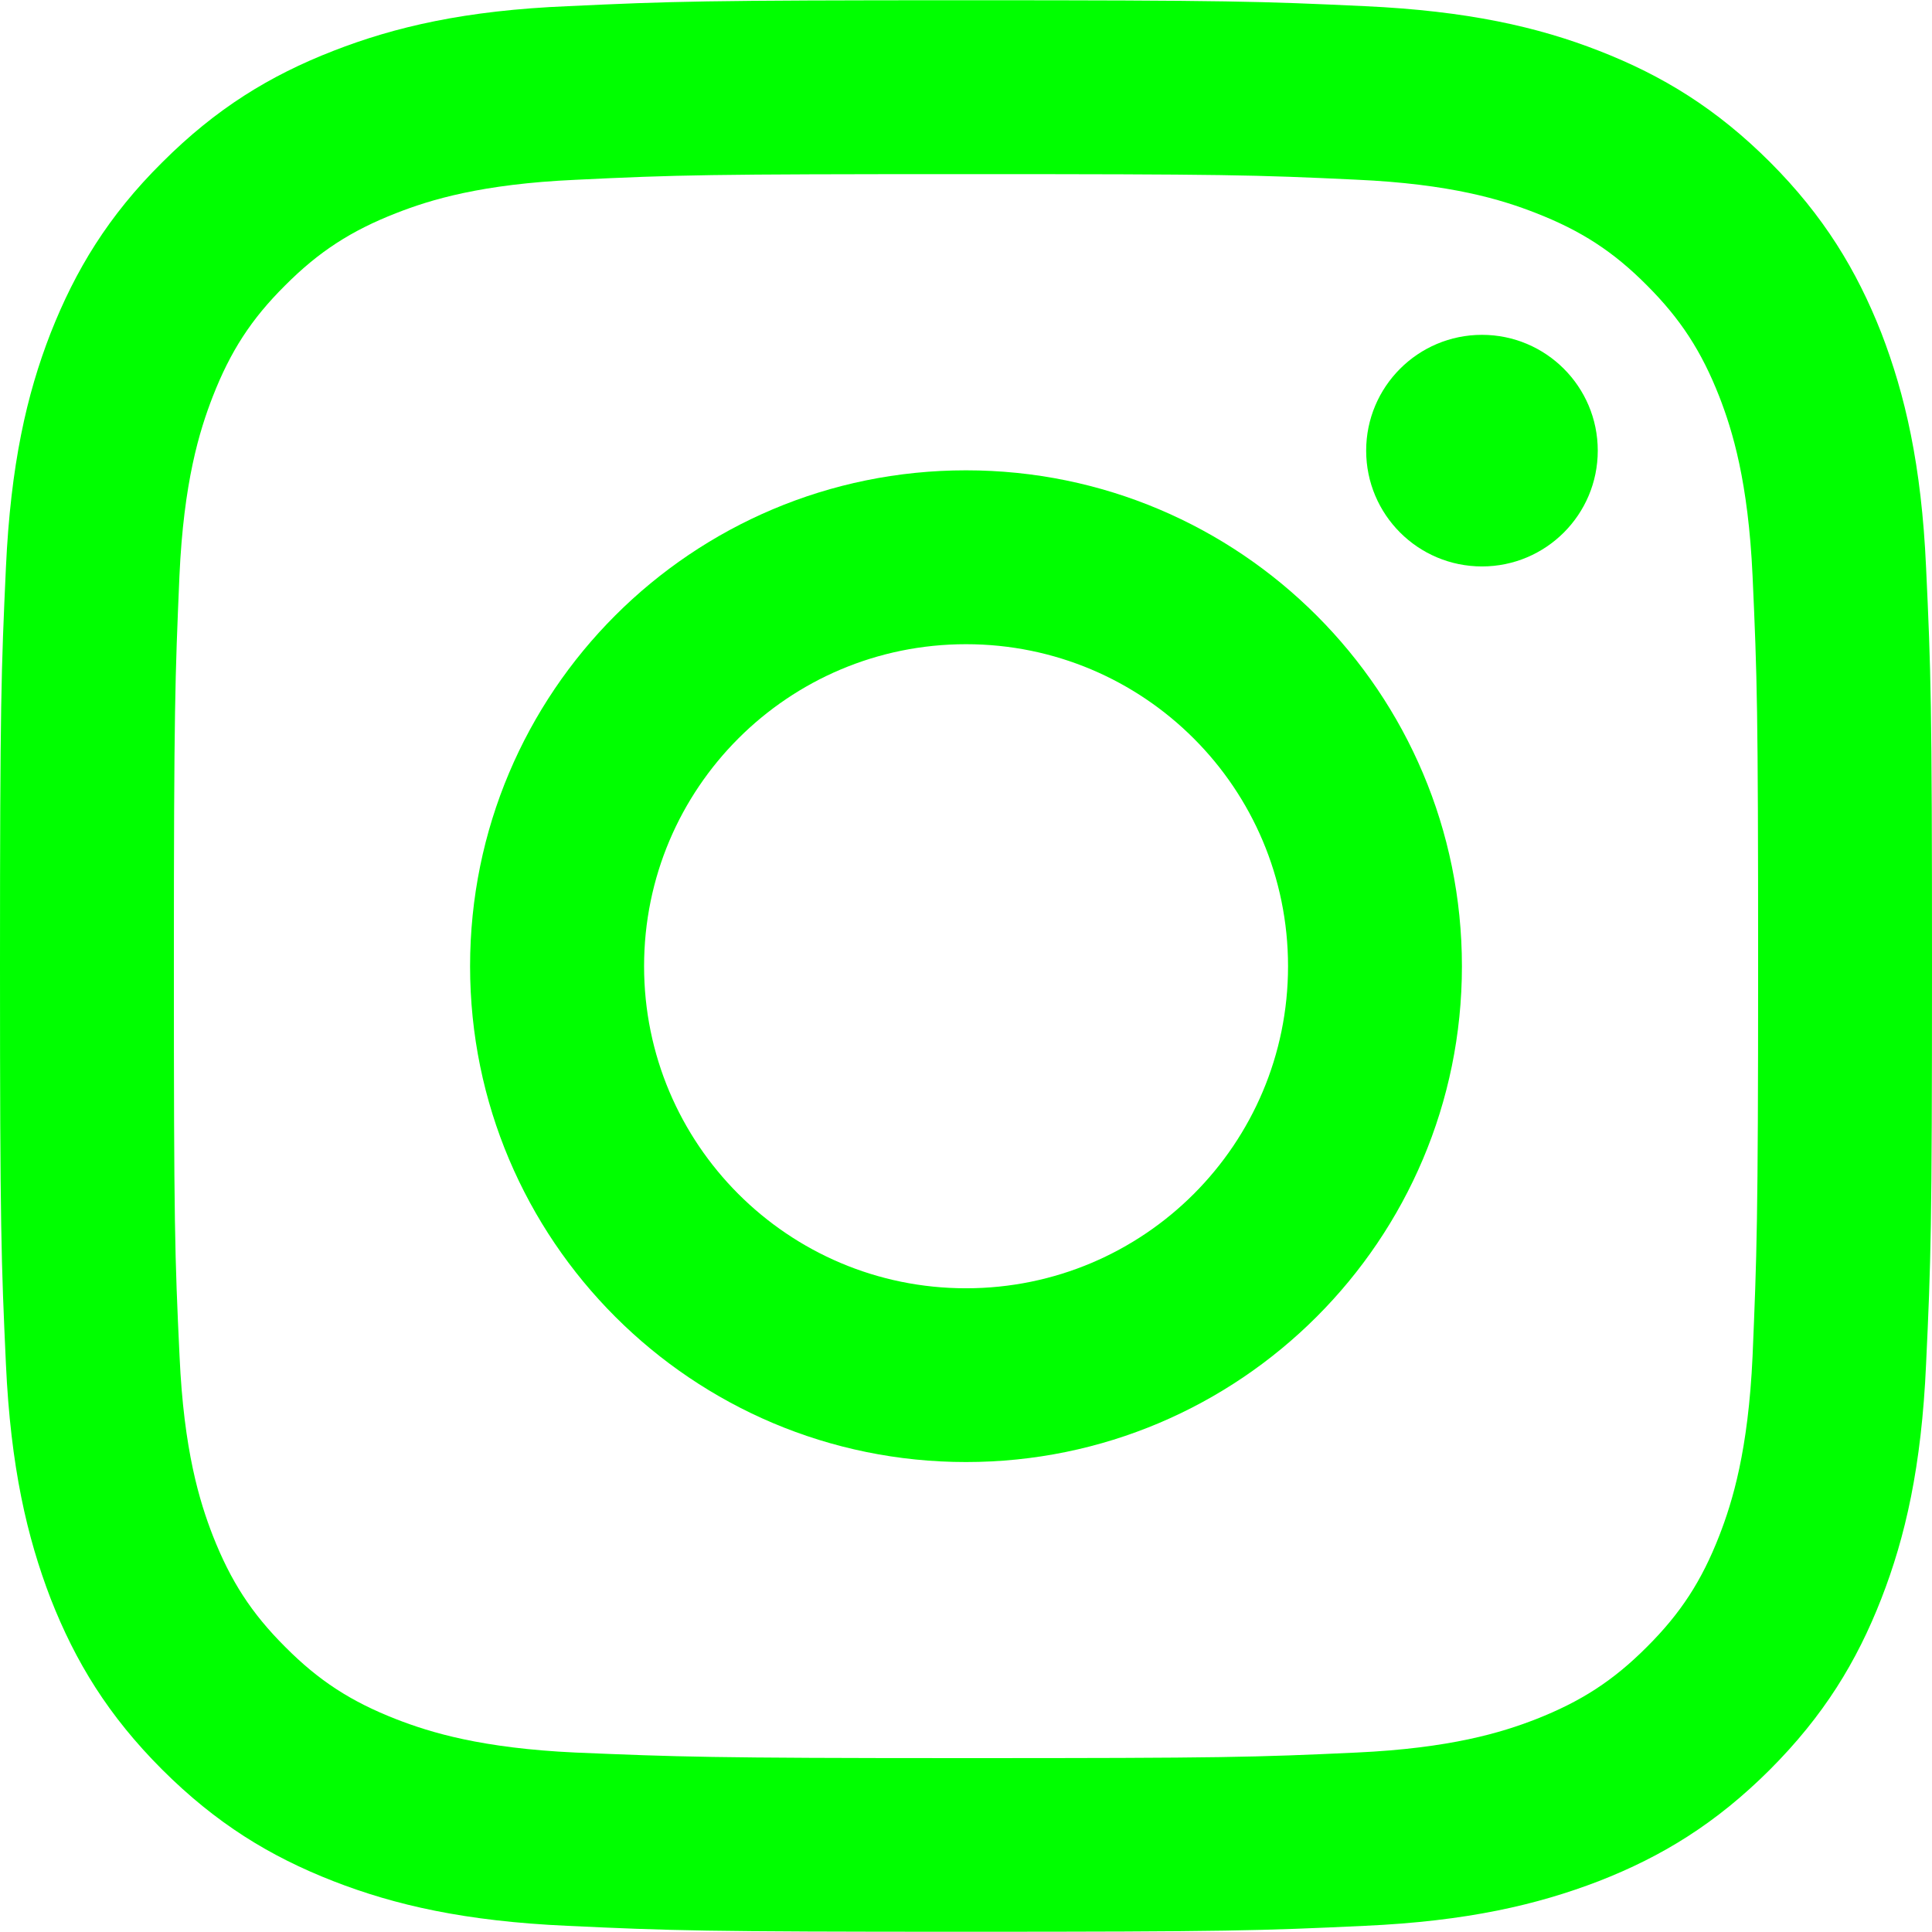
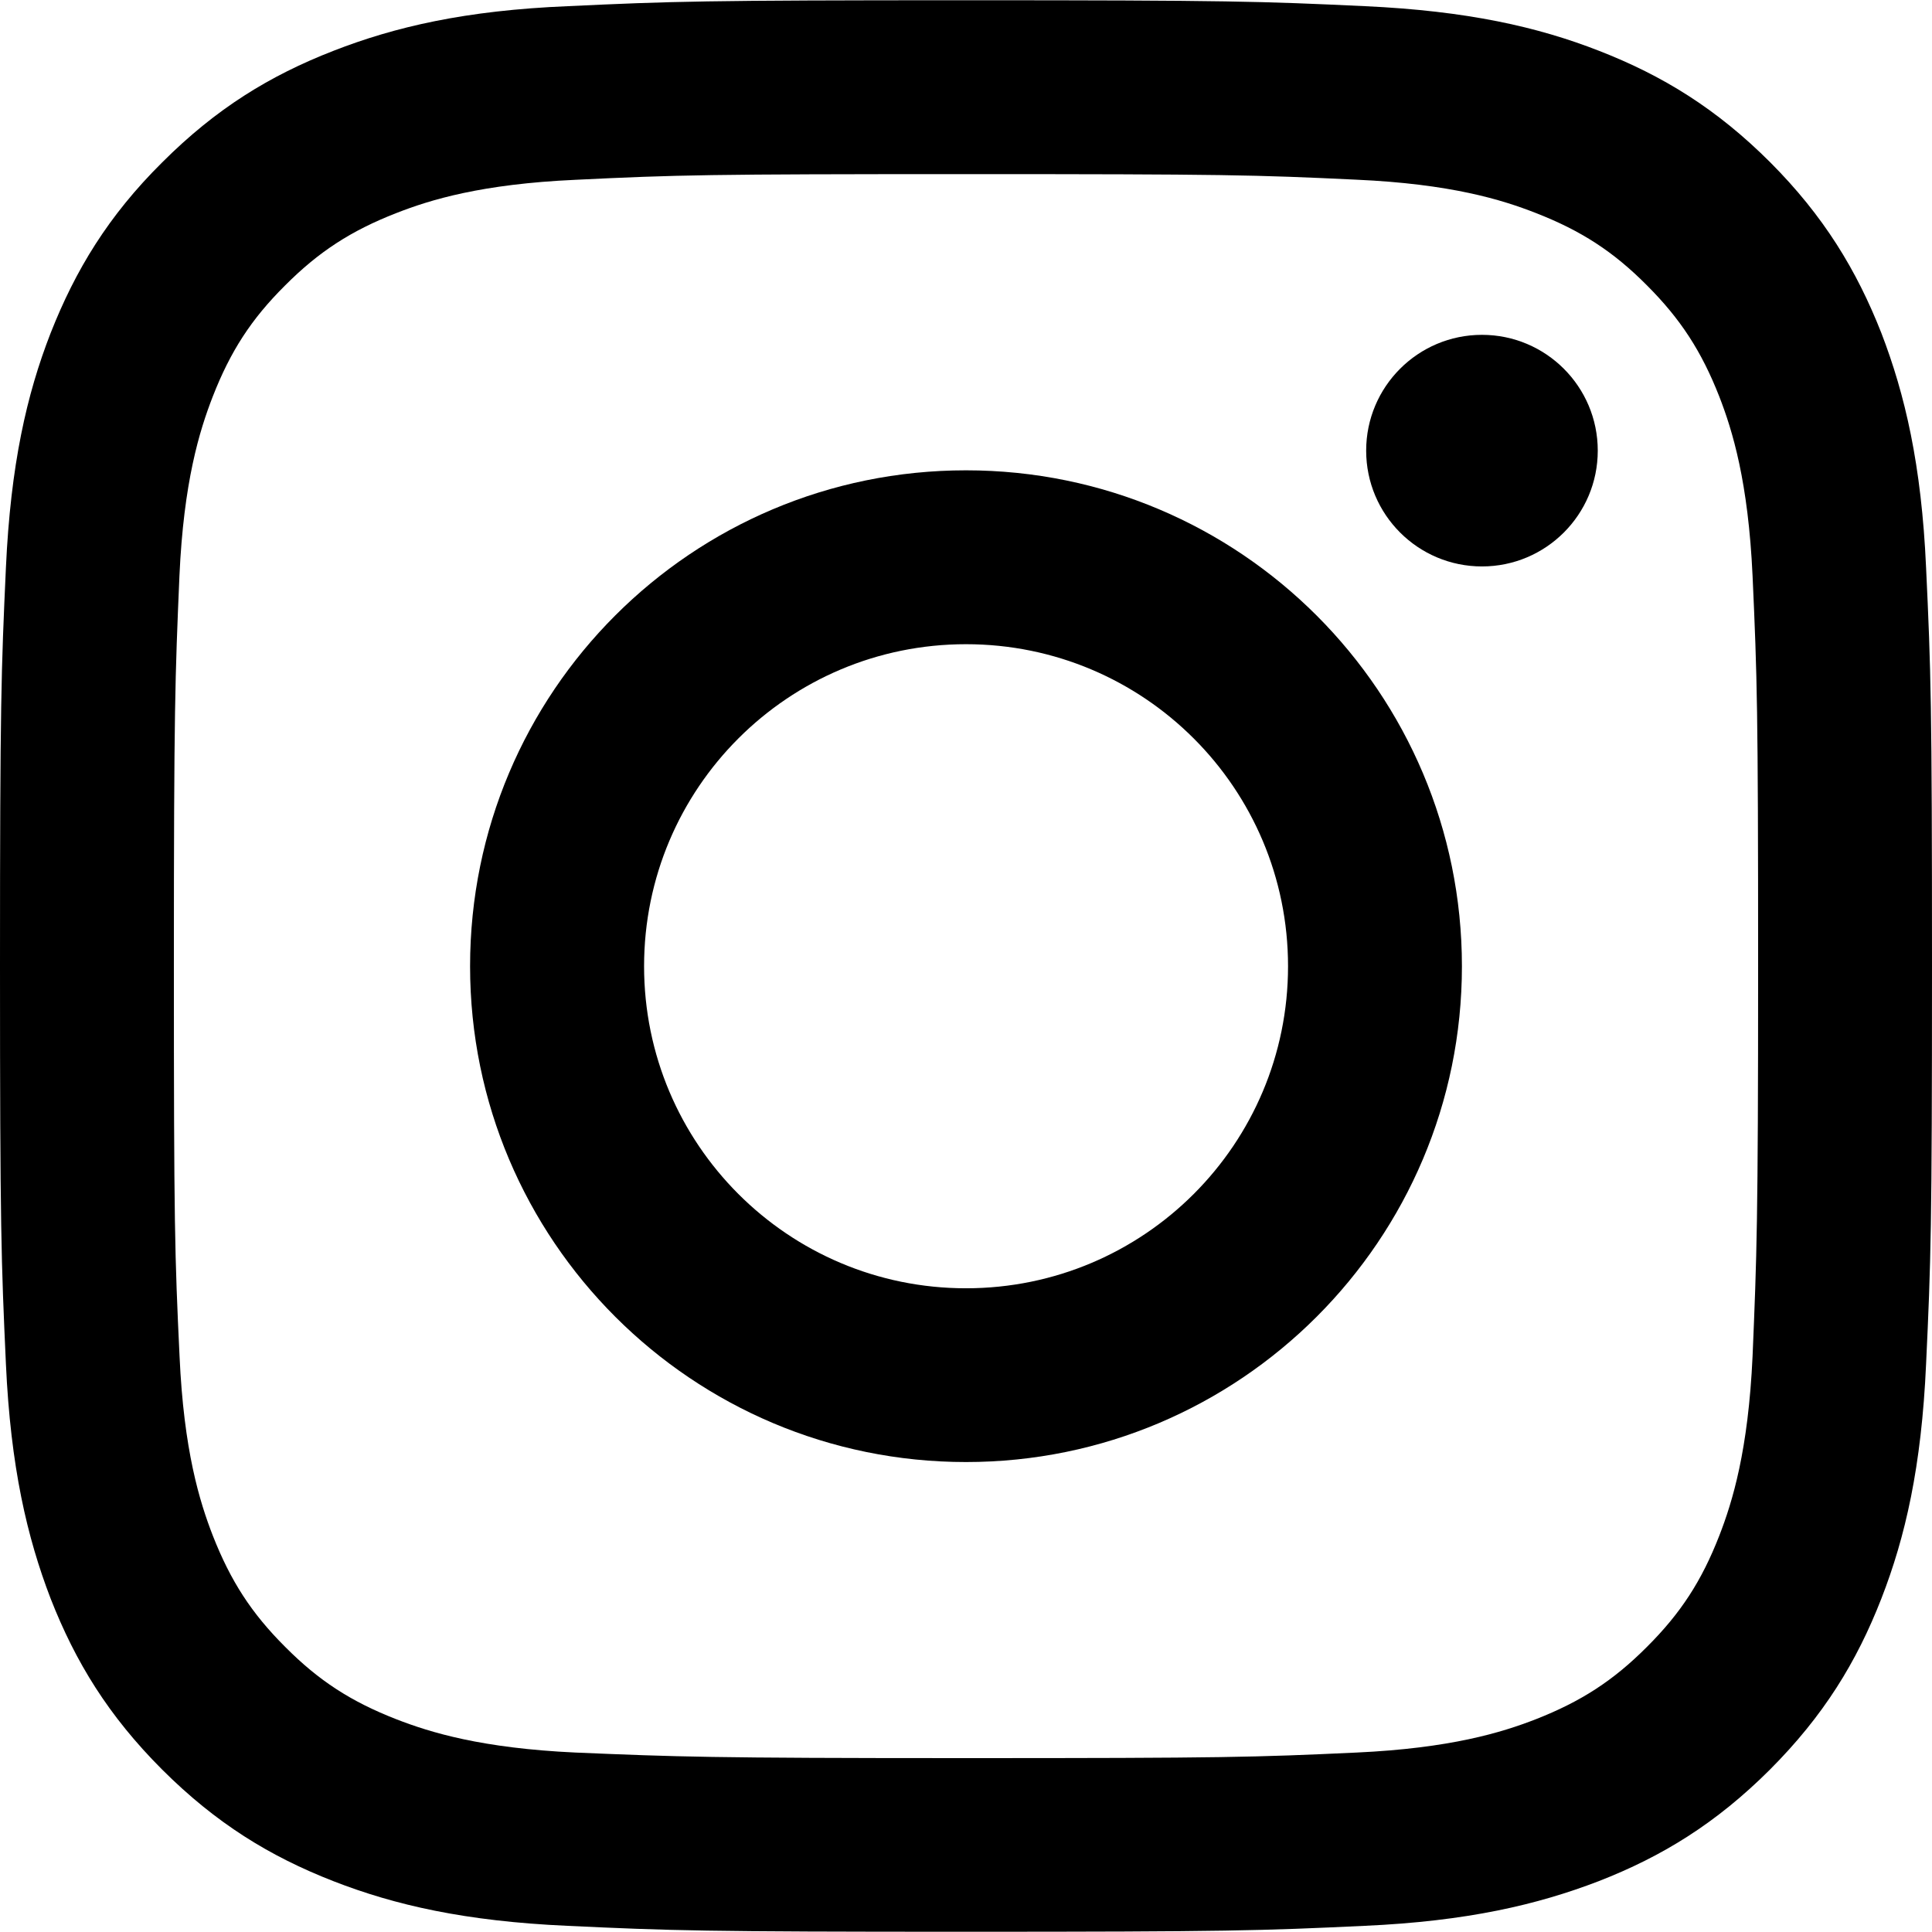
<svg xmlns="http://www.w3.org/2000/svg" version="1.1" id="Ebene_1" x="0px" y="0px" width="16px" height="16px" viewBox="0 0 16 16" enable-background="new 0 0 16 16" xml:space="preserve">
  <g id="Edges">
</g>
  <g id="Symbol">
    <g>
-       <path fill="#00FF00" d="M2.761,0.421C2.234,0.626,1.789,0.899,1.343,1.345C0.897,1.787,0.625,2.236,0.419,2.759    c-0.198,0.508-0.331,1.09-0.37,1.942C0.01,5.553,0,5.826,0,7.999c0,2.172,0.01,2.445,0.049,3.297    c0.039,0.853,0.175,1.434,0.37,1.942c0.206,0.526,0.479,0.972,0.924,1.417c0.446,0.445,0.892,0.719,1.418,0.924    c0.508,0.198,1.09,0.332,1.941,0.37c0.853,0.04,1.126,0.049,3.298,0.049c2.173,0,2.446-0.009,3.298-0.049    c0.853-0.038,1.434-0.175,1.942-0.37c0.526-0.205,0.972-0.479,1.418-0.924c0.444-0.445,0.718-0.891,0.923-1.417    c0.198-0.509,0.332-1.09,0.37-1.942C15.991,10.444,16,10.171,16,7.999c0-2.173-0.009-2.446-0.049-3.298    c-0.038-0.853-0.175-1.435-0.37-1.942c-0.205-0.522-0.479-0.972-0.92-1.414c-0.445-0.445-0.892-0.719-1.418-0.924    c-0.507-0.198-1.09-0.331-1.942-0.37c-0.852-0.04-1.125-0.049-3.298-0.049c-2.172,0-2.445,0.009-3.297,0.049    C3.851,0.086,3.269,0.223,2.761,0.421z M11.232,1.488c0.781,0.035,1.204,0.165,1.487,0.276c0.374,0.146,0.641,0.318,0.92,0.599    c0.279,0.279,0.452,0.546,0.599,0.92c0.11,0.283,0.24,0.706,0.276,1.486c0.038,0.842,0.046,1.096,0.046,3.232    s-0.011,2.391-0.046,3.231c-0.036,0.781-0.166,1.204-0.276,1.487c-0.146,0.374-0.319,0.641-0.599,0.92    c-0.279,0.28-0.546,0.452-0.92,0.599c-0.283,0.11-0.706,0.24-1.487,0.276c-0.842,0.039-1.095,0.046-3.232,0.046    c-2.137,0-2.39-0.011-3.232-0.046c-0.78-0.036-1.203-0.166-1.486-0.276c-0.374-0.146-0.641-0.318-0.92-0.599    c-0.28-0.279-0.452-0.546-0.599-0.92c-0.11-0.283-0.241-0.706-0.276-1.487C1.447,10.393,1.44,10.139,1.44,8.002    S1.45,5.611,1.486,4.77c0.035-0.78,0.166-1.203,0.276-1.486c0.146-0.374,0.318-0.641,0.599-0.92    c0.279-0.28,0.546-0.453,0.92-0.599c0.283-0.111,0.706-0.241,1.486-0.276C5.61,1.448,5.863,1.442,8,1.442    C10.138,1.442,10.391,1.448,11.232,1.488z" />
-       <path fill="#00FF00" d="M3.893,8.002c0,2.27,1.841,4.106,4.107,4.106c2.268,0,4.107-1.84,4.107-4.106S10.271,3.895,8,3.895    C5.73,3.895,3.893,5.731,3.893,8.002z M10.667,8.002c0,1.473-1.193,2.667-2.667,2.667c-1.473,0-2.666-1.194-2.666-2.667    c0-1.474,1.193-2.667,2.666-2.667C9.474,5.335,10.667,6.528,10.667,8.002z" />
-       <circle fill="#00FF00" cx="12.273" cy="3.732" r="0.959" />
+       <path fill="#000000" d="M2.761,0.421C2.234,0.626,1.789,0.899,1.343,1.345C0.897,1.787,0.625,2.236,0.419,2.759    c-0.198,0.508-0.331,1.09-0.37,1.942C0.01,5.553,0,5.826,0,7.999c0,2.172,0.01,2.445,0.049,3.297    c0.039,0.853,0.175,1.434,0.37,1.942c0.206,0.526,0.479,0.972,0.924,1.417c0.446,0.445,0.892,0.719,1.418,0.924    c0.508,0.198,1.09,0.332,1.941,0.37c0.853,0.04,1.126,0.049,3.298,0.049c2.173,0,2.446-0.009,3.298-0.049    c0.853-0.038,1.434-0.175,1.942-0.37c0.526-0.205,0.972-0.479,1.418-0.924c0.444-0.445,0.718-0.891,0.923-1.417    c0.198-0.509,0.332-1.09,0.37-1.942C15.991,10.444,16,10.171,16,7.999c0-2.173-0.009-2.446-0.049-3.298    c-0.038-0.853-0.175-1.435-0.37-1.942c-0.205-0.522-0.479-0.972-0.92-1.414c-0.445-0.445-0.892-0.719-1.418-0.924    c-0.507-0.198-1.09-0.331-1.942-0.37c-0.852-0.04-1.125-0.049-3.298-0.049c-2.172,0-2.445,0.009-3.297,0.049    C3.851,0.086,3.269,0.223,2.761,0.421z M11.232,1.488c0.781,0.035,1.204,0.165,1.487,0.276c0.374,0.146,0.641,0.318,0.92,0.599    c0.279,0.279,0.452,0.546,0.599,0.92c0.11,0.283,0.24,0.706,0.276,1.486c0.038,0.842,0.046,1.096,0.046,3.232    s-0.011,2.391-0.046,3.231c-0.036,0.781-0.166,1.204-0.276,1.487c-0.146,0.374-0.319,0.641-0.599,0.92    c-0.279,0.28-0.546,0.452-0.92,0.599c-0.283,0.11-0.706,0.24-1.487,0.276c-0.842,0.039-1.095,0.046-3.232,0.046    c-2.137,0-2.39-0.011-3.232-0.046c-0.78-0.036-1.203-0.166-1.486-0.276c-0.374-0.146-0.641-0.318-0.92-0.599    c-0.28-0.279-0.452-0.546-0.599-0.92c-0.11-0.283-0.241-0.706-0.276-1.487C1.447,10.393,1.44,10.139,1.44,8.002    S1.45,5.611,1.486,4.77c0.035-0.78,0.166-1.203,0.276-1.486c0.146-0.374,0.318-0.641,0.599-0.92    c0.279-0.28,0.546-0.453,0.92-0.599c0.283-0.111,0.706-0.241,1.486-0.276C5.61,1.448,5.863,1.442,8,1.442    C10.138,1.442,10.391,1.448,11.232,1.488z" />
+       <path fill="#000000" d="M3.893,8.002c0,2.27,1.841,4.106,4.107,4.106c2.268,0,4.107-1.84,4.107-4.106S10.271,3.895,8,3.895    C5.73,3.895,3.893,5.731,3.893,8.002z M10.667,8.002c0,1.473-1.193,2.667-2.667,2.667c-1.473,0-2.666-1.194-2.666-2.667    c0-1.474,1.193-2.667,2.666-2.667C9.474,5.335,10.667,6.528,10.667,8.002z" />
+       <circle fill="#000000" cx="12.273" cy="3.732" r="0.959" />
    </g>
  </g>
</svg>
